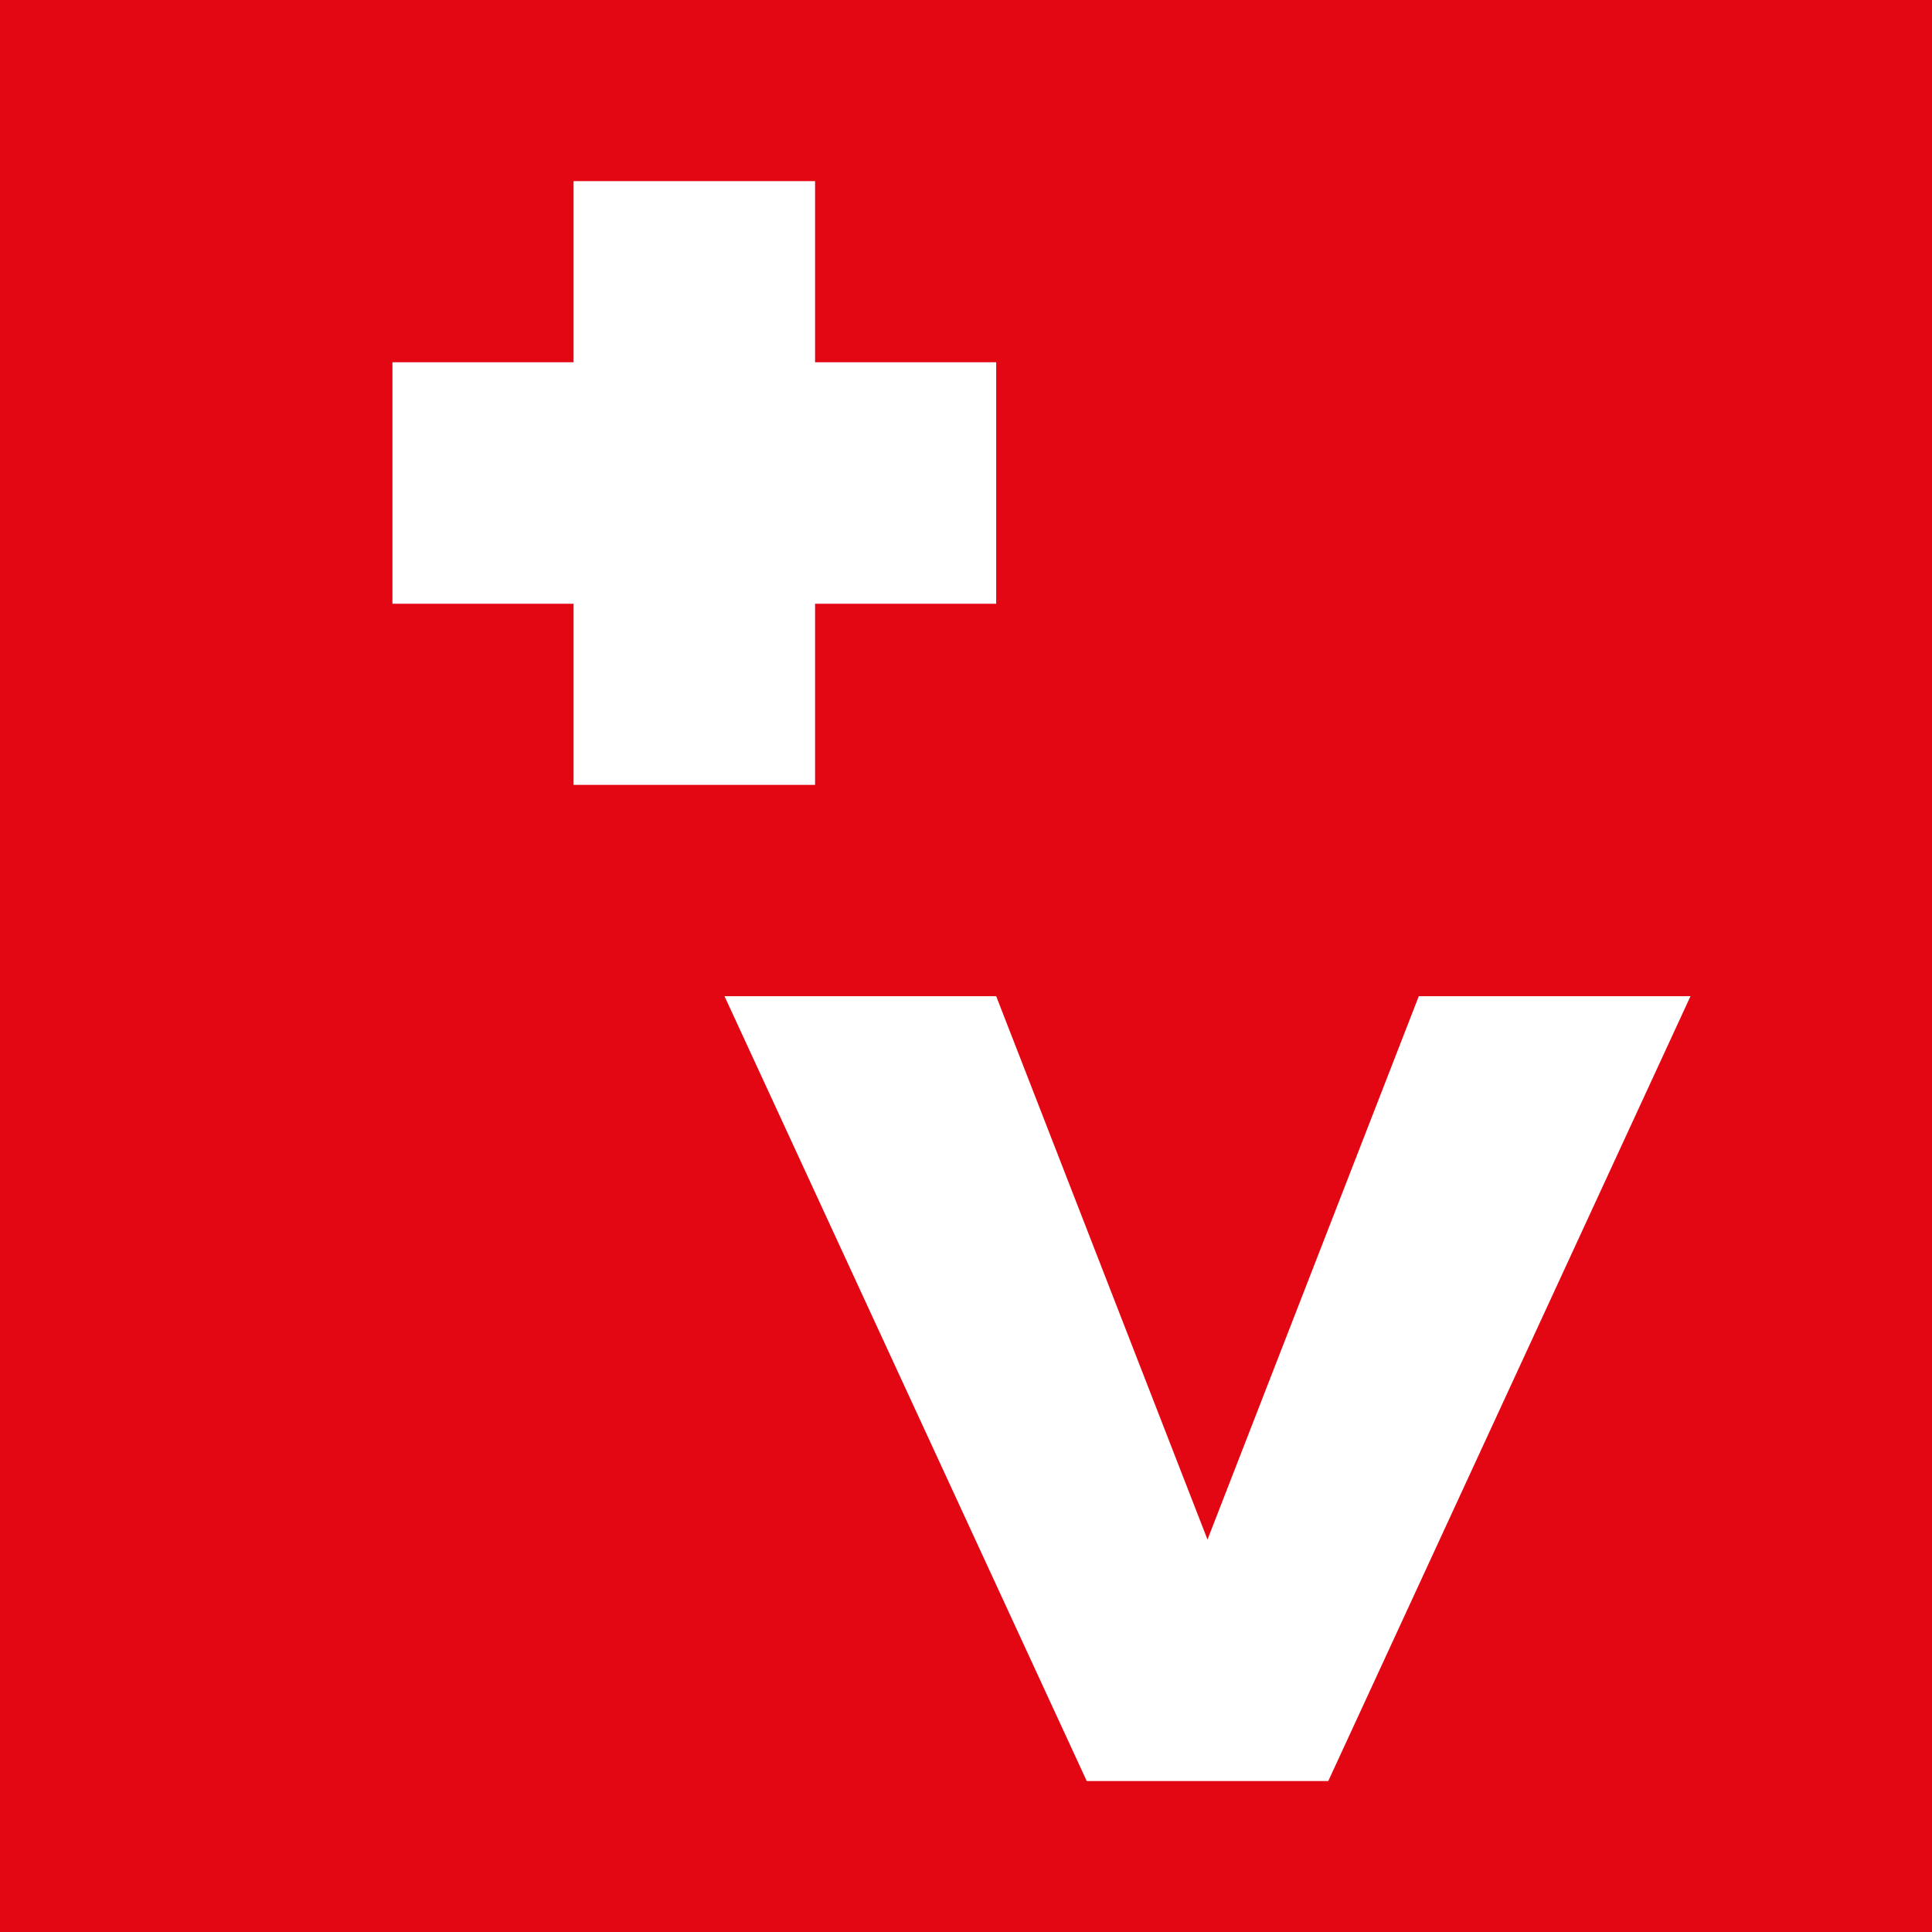
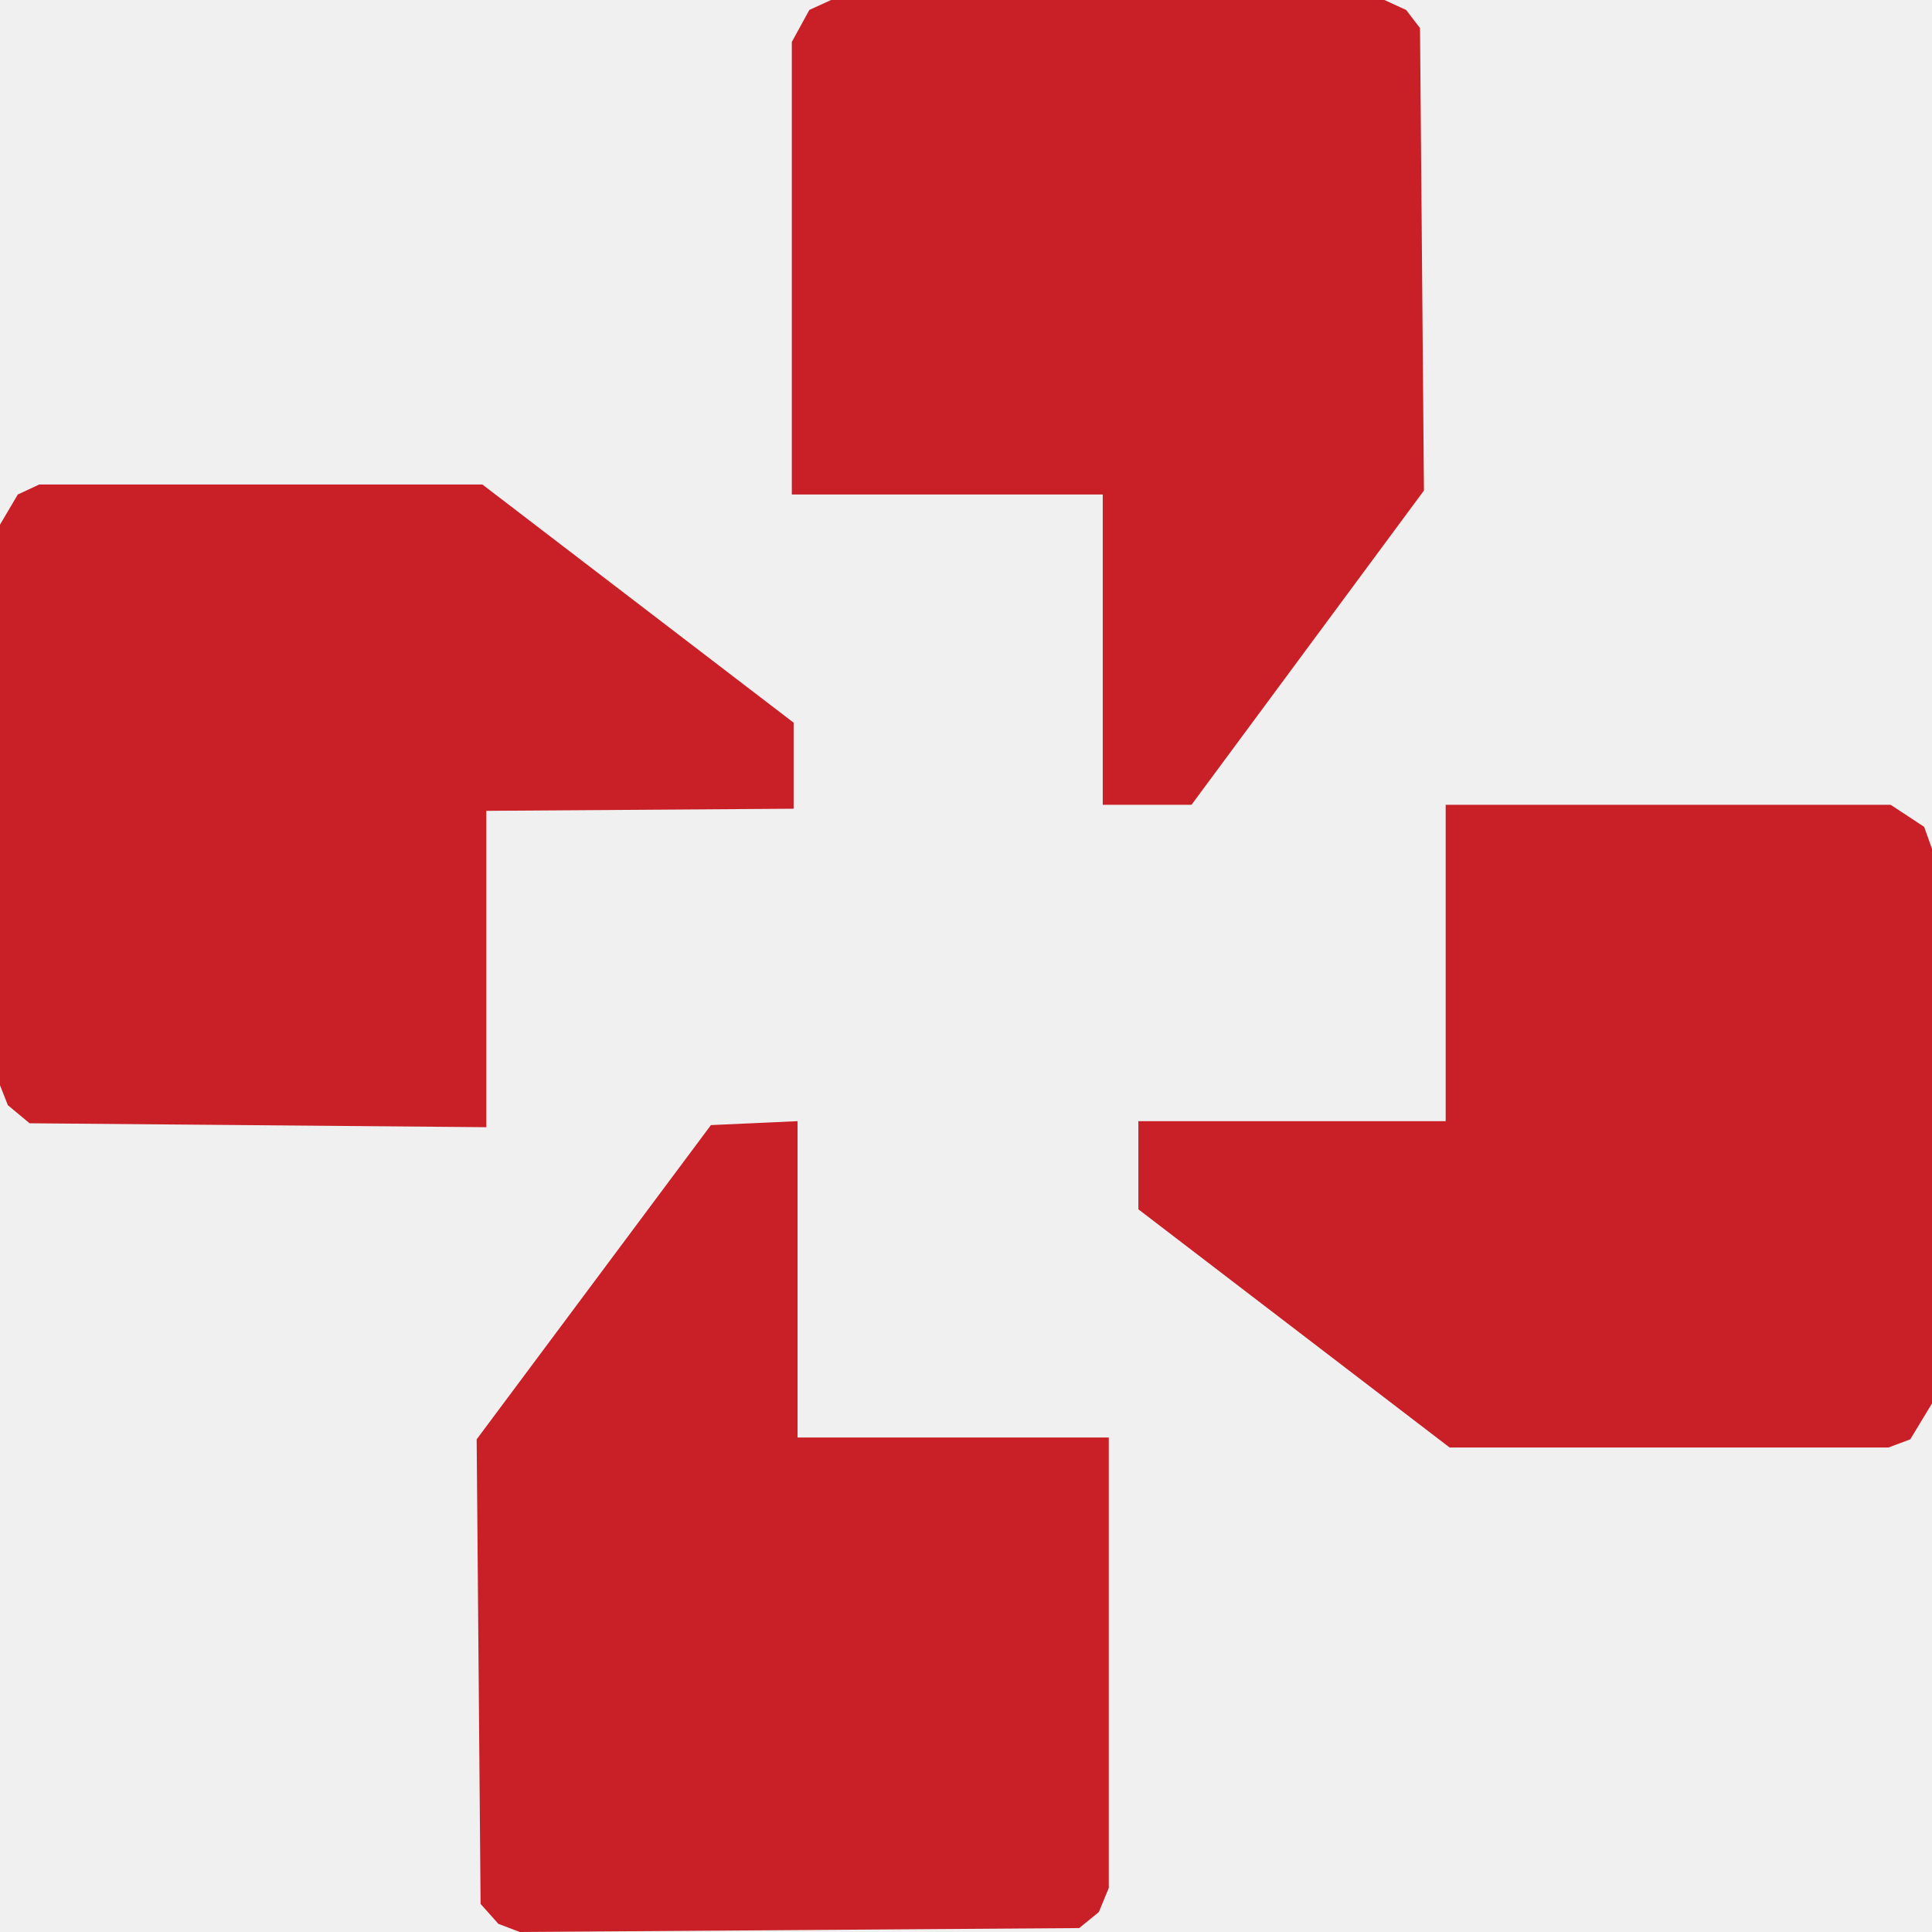
- <svg xmlns="http://www.w3.org/2000/svg" viewBox="0 0 64 64" role="img" aria-label="Biểu trưng chữ V">
-   <rect width="64" height="64" fill="#e30613" />
-   <path fill="#fff" d="M13 12h20v8H13zM19 6h8v20h-8z" />
-   <path fill="#fff" d="m33 33 7 18 7-18h9L44 59h-8L24 33z" />
+ <svg xmlns="http://www.w3.org/2000/svg" viewBox="0 0 64 64" role="img" aria-label="AVIES">
+   <g fill="#c82026">
+     <path d="M.59 16.38 1.3 16.05h14.68l10.31 7.89v2.85l-10.18.07v10.48L.98 37.21l-.72-.6L0 35.95V17.38z" />
+     <path d="m23.55 37.27 2.87-.13V47.62h10.31v14.92l-.33.8-.65.53L17.22 64l-.71-.27-.59-.66-.13-15.39z" />
+     <path d="m26.81.33.72-.33h18.33l.72.33.46.6.13 15.32-7.7 10.41h-2.94V16.38h-10.3V1.39z" />
+     <path d="M47.89 26.66h14.74l1.11.73.26.73v18.37l-.72 1.19-.72.27H48.02l-10.31-7.89v-2.92h10.18z" />
+   </g>
</svg>
